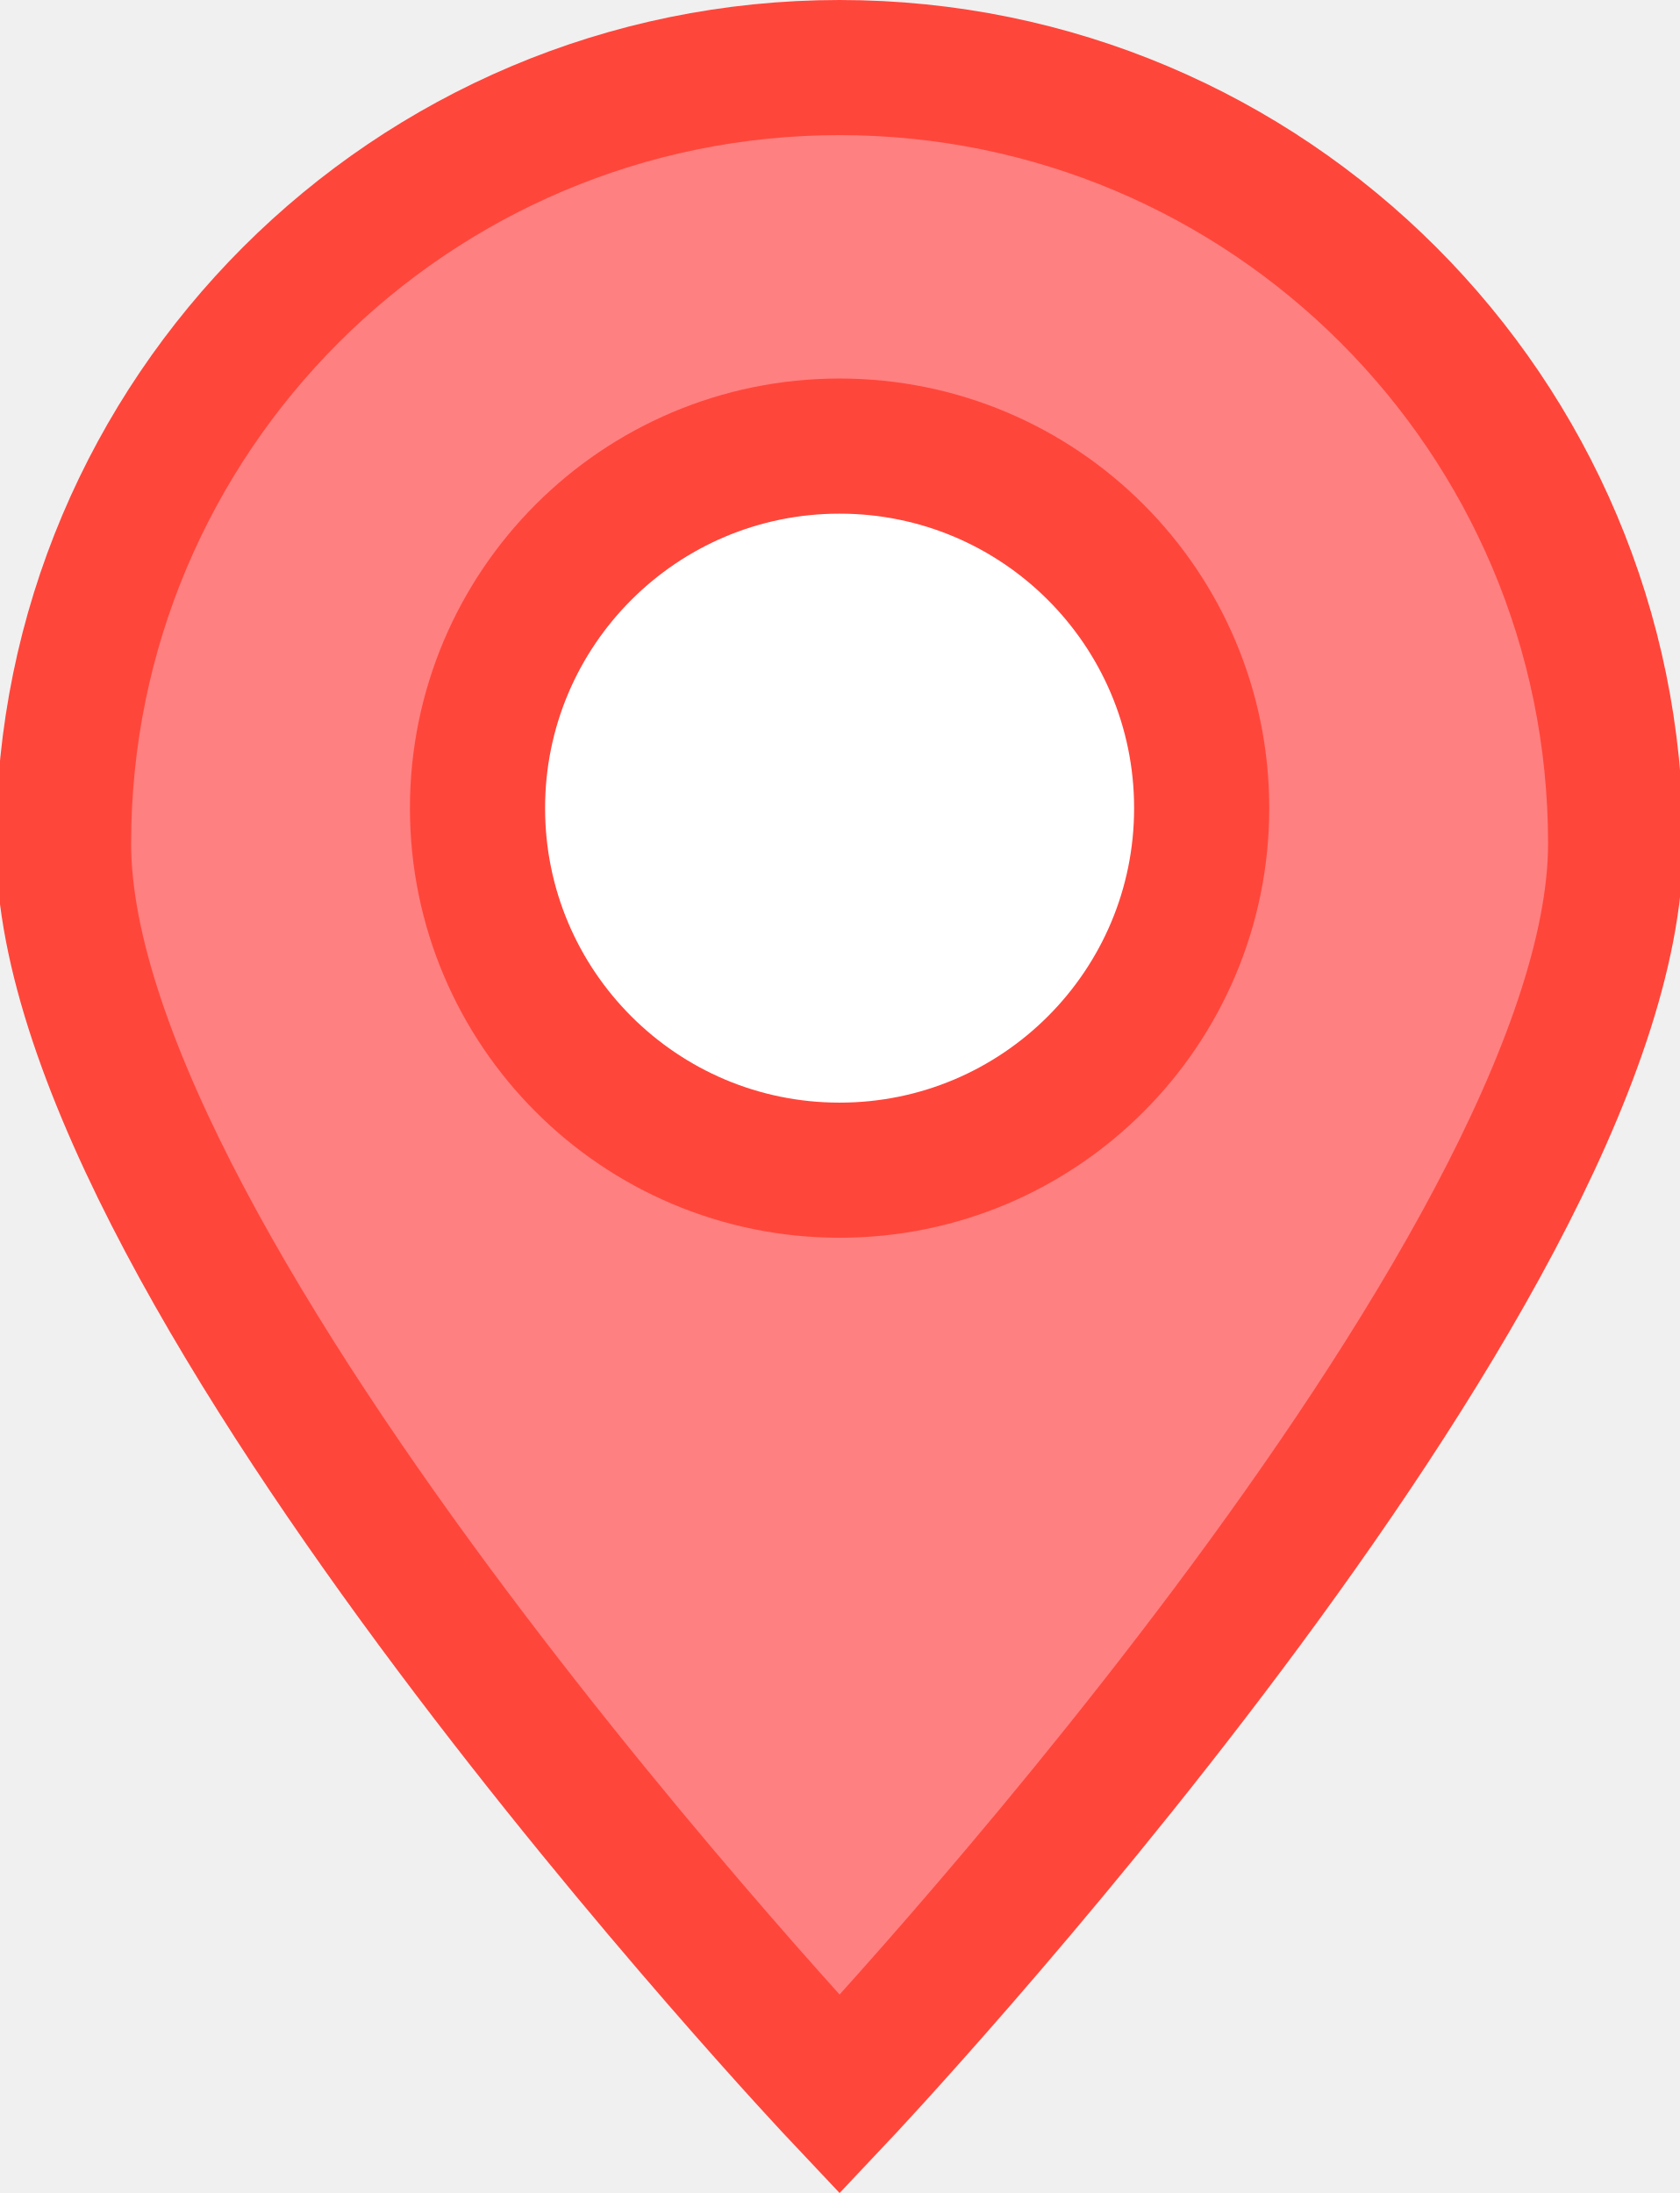
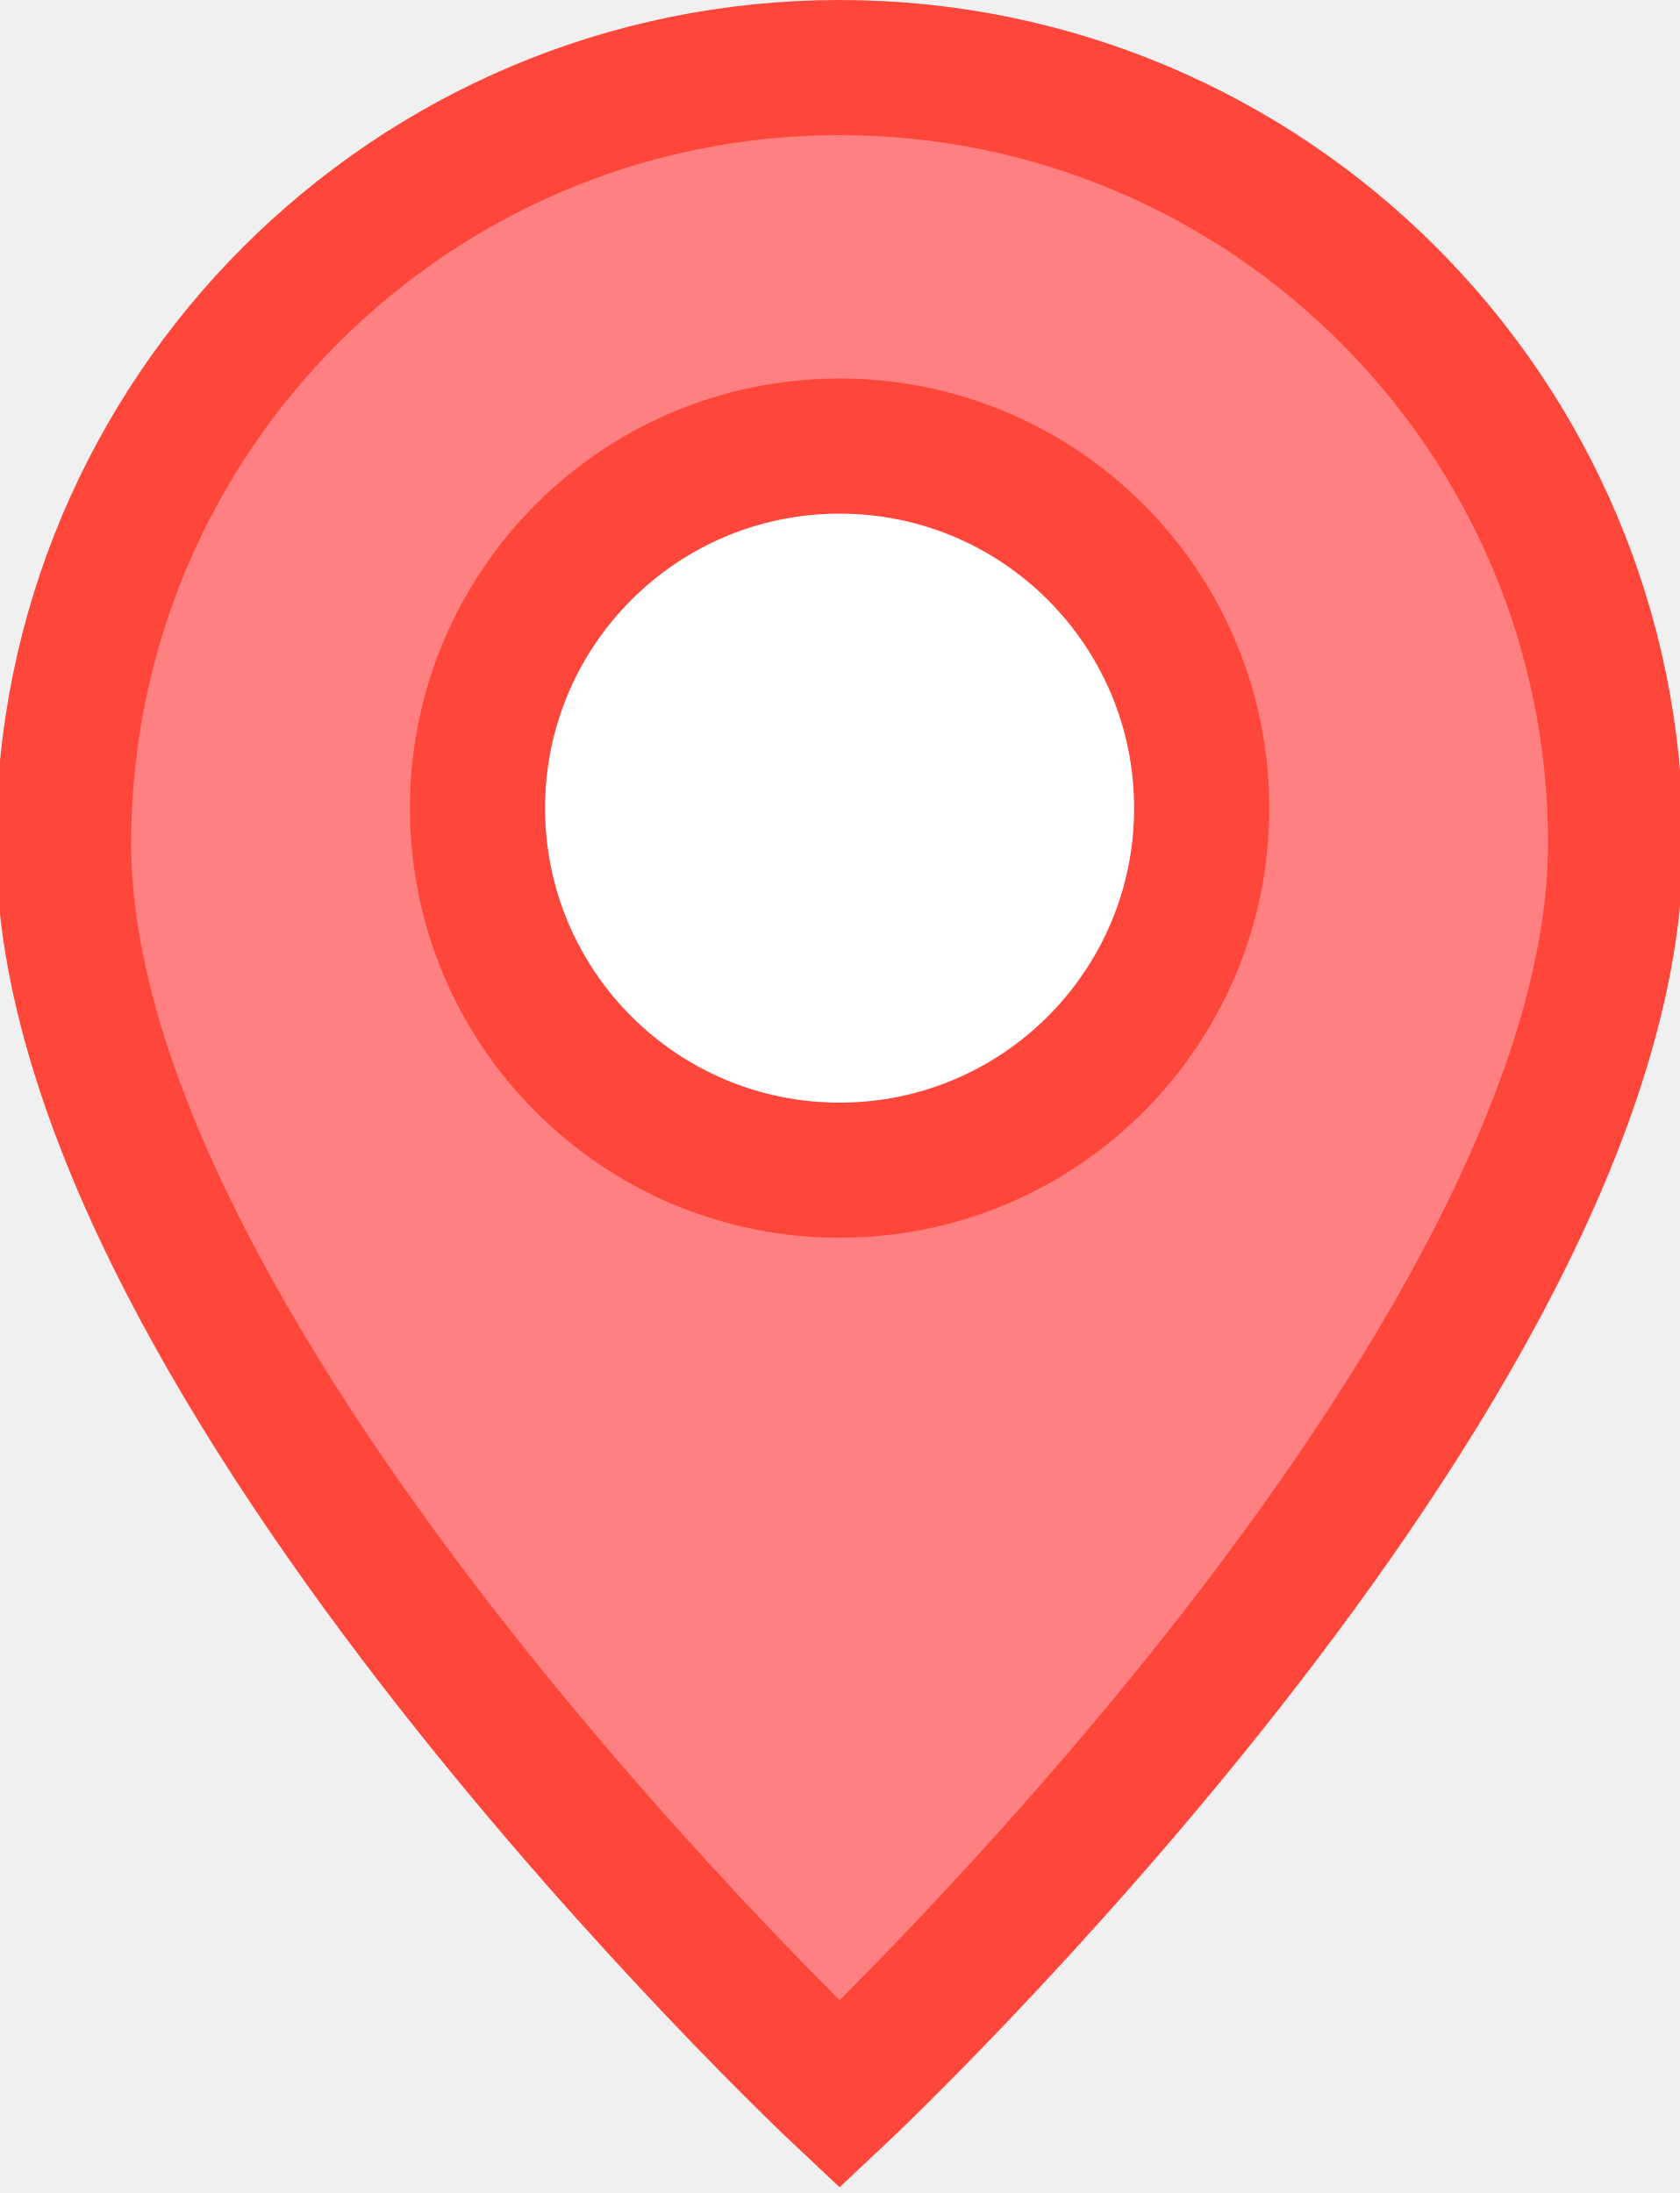
<svg xmlns="http://www.w3.org/2000/svg" width="101.288mm" height="132.292mm" viewBox="0 0 101.288 132.292" version="1.1" id="svg822">
  <defs id="defs816" />
  <g id="layer1" transform="translate(-59.0324,-56.42191)">
    <g id="g831" transform="matrix(1.470588,0,0,1.470588,-45.4669,-44.72216)">
      <g id="g817" transform="matrix(0.9242972,0,0,0.9242972,7.986446,7.978187)">
-         <path style="fill:#ff8080;fill-opacity:1;stroke:#ff463b;stroke-width:5.997;stroke-miterlimit:4;stroke-dasharray:none;stroke-opacity:1" d="m 139.935,103.216 c 0,19.019 -34.438,55.521 -34.438,55.521 0,0 -34.438,-36.501 -34.438,-55.521 2e-6,-19.019 15.418,-34.438 34.438,-34.438 19.019,-2e-6 34.438,15.418 34.438,34.438 z" id="path824" />
+         <path style="fill:#ff8080;fill-opacity:1;stroke:#ff463b;stroke-width:5.997;stroke-miterlimit:4;stroke-dasharray:none;stroke-opacity:1" d="m 139.935,103.216 c 0,23.184 -34.438,55.521 -34.438,55.521 0,0 -34.438,-32.337 -34.438,-55.521 0,-19.019 15.418,-34.438 34.438,-34.438 19.019,-2e-6 34.438,15.418 34.438,34.438 z" id="path824" />
        <circle style="fill:#ffffff;fill-opacity:1;stroke:#ff463b;stroke-width:5.997;stroke-miterlimit:4;stroke-dasharray:none;stroke-opacity:1" id="path826" cx="105.497" cy="101.645" r="16.068" />
      </g>
    </g>
  </g>
</svg>
